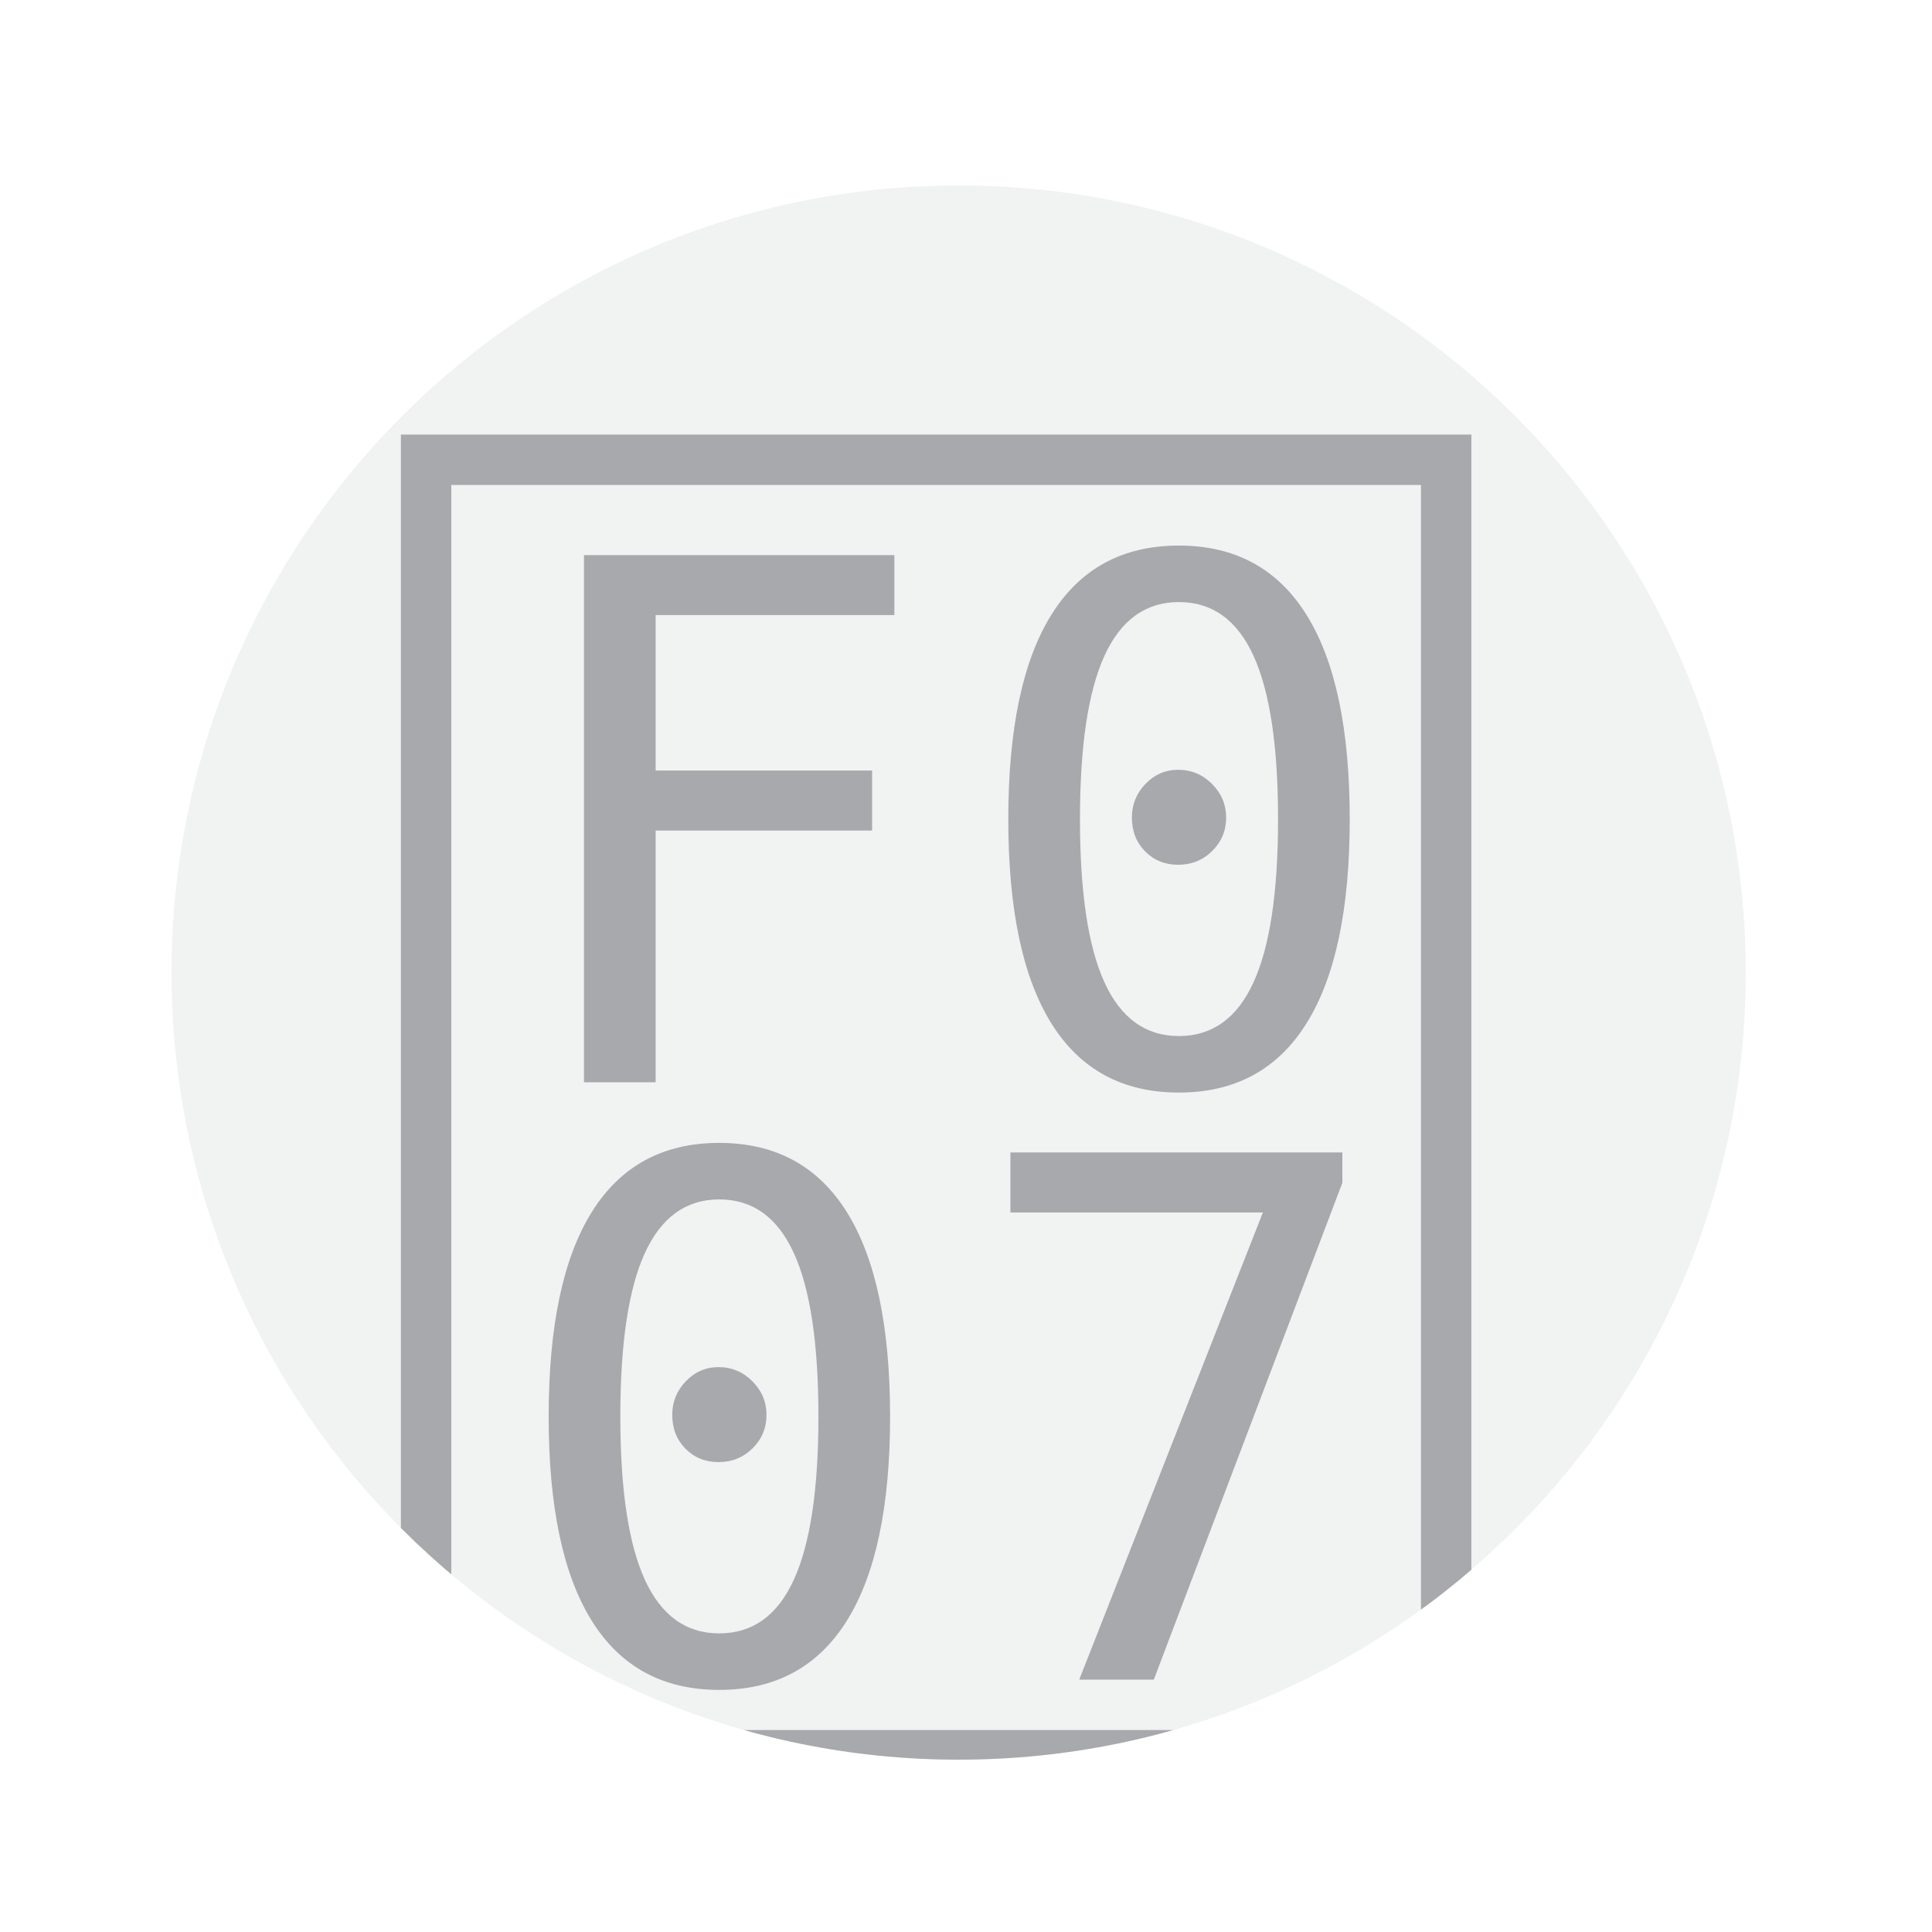
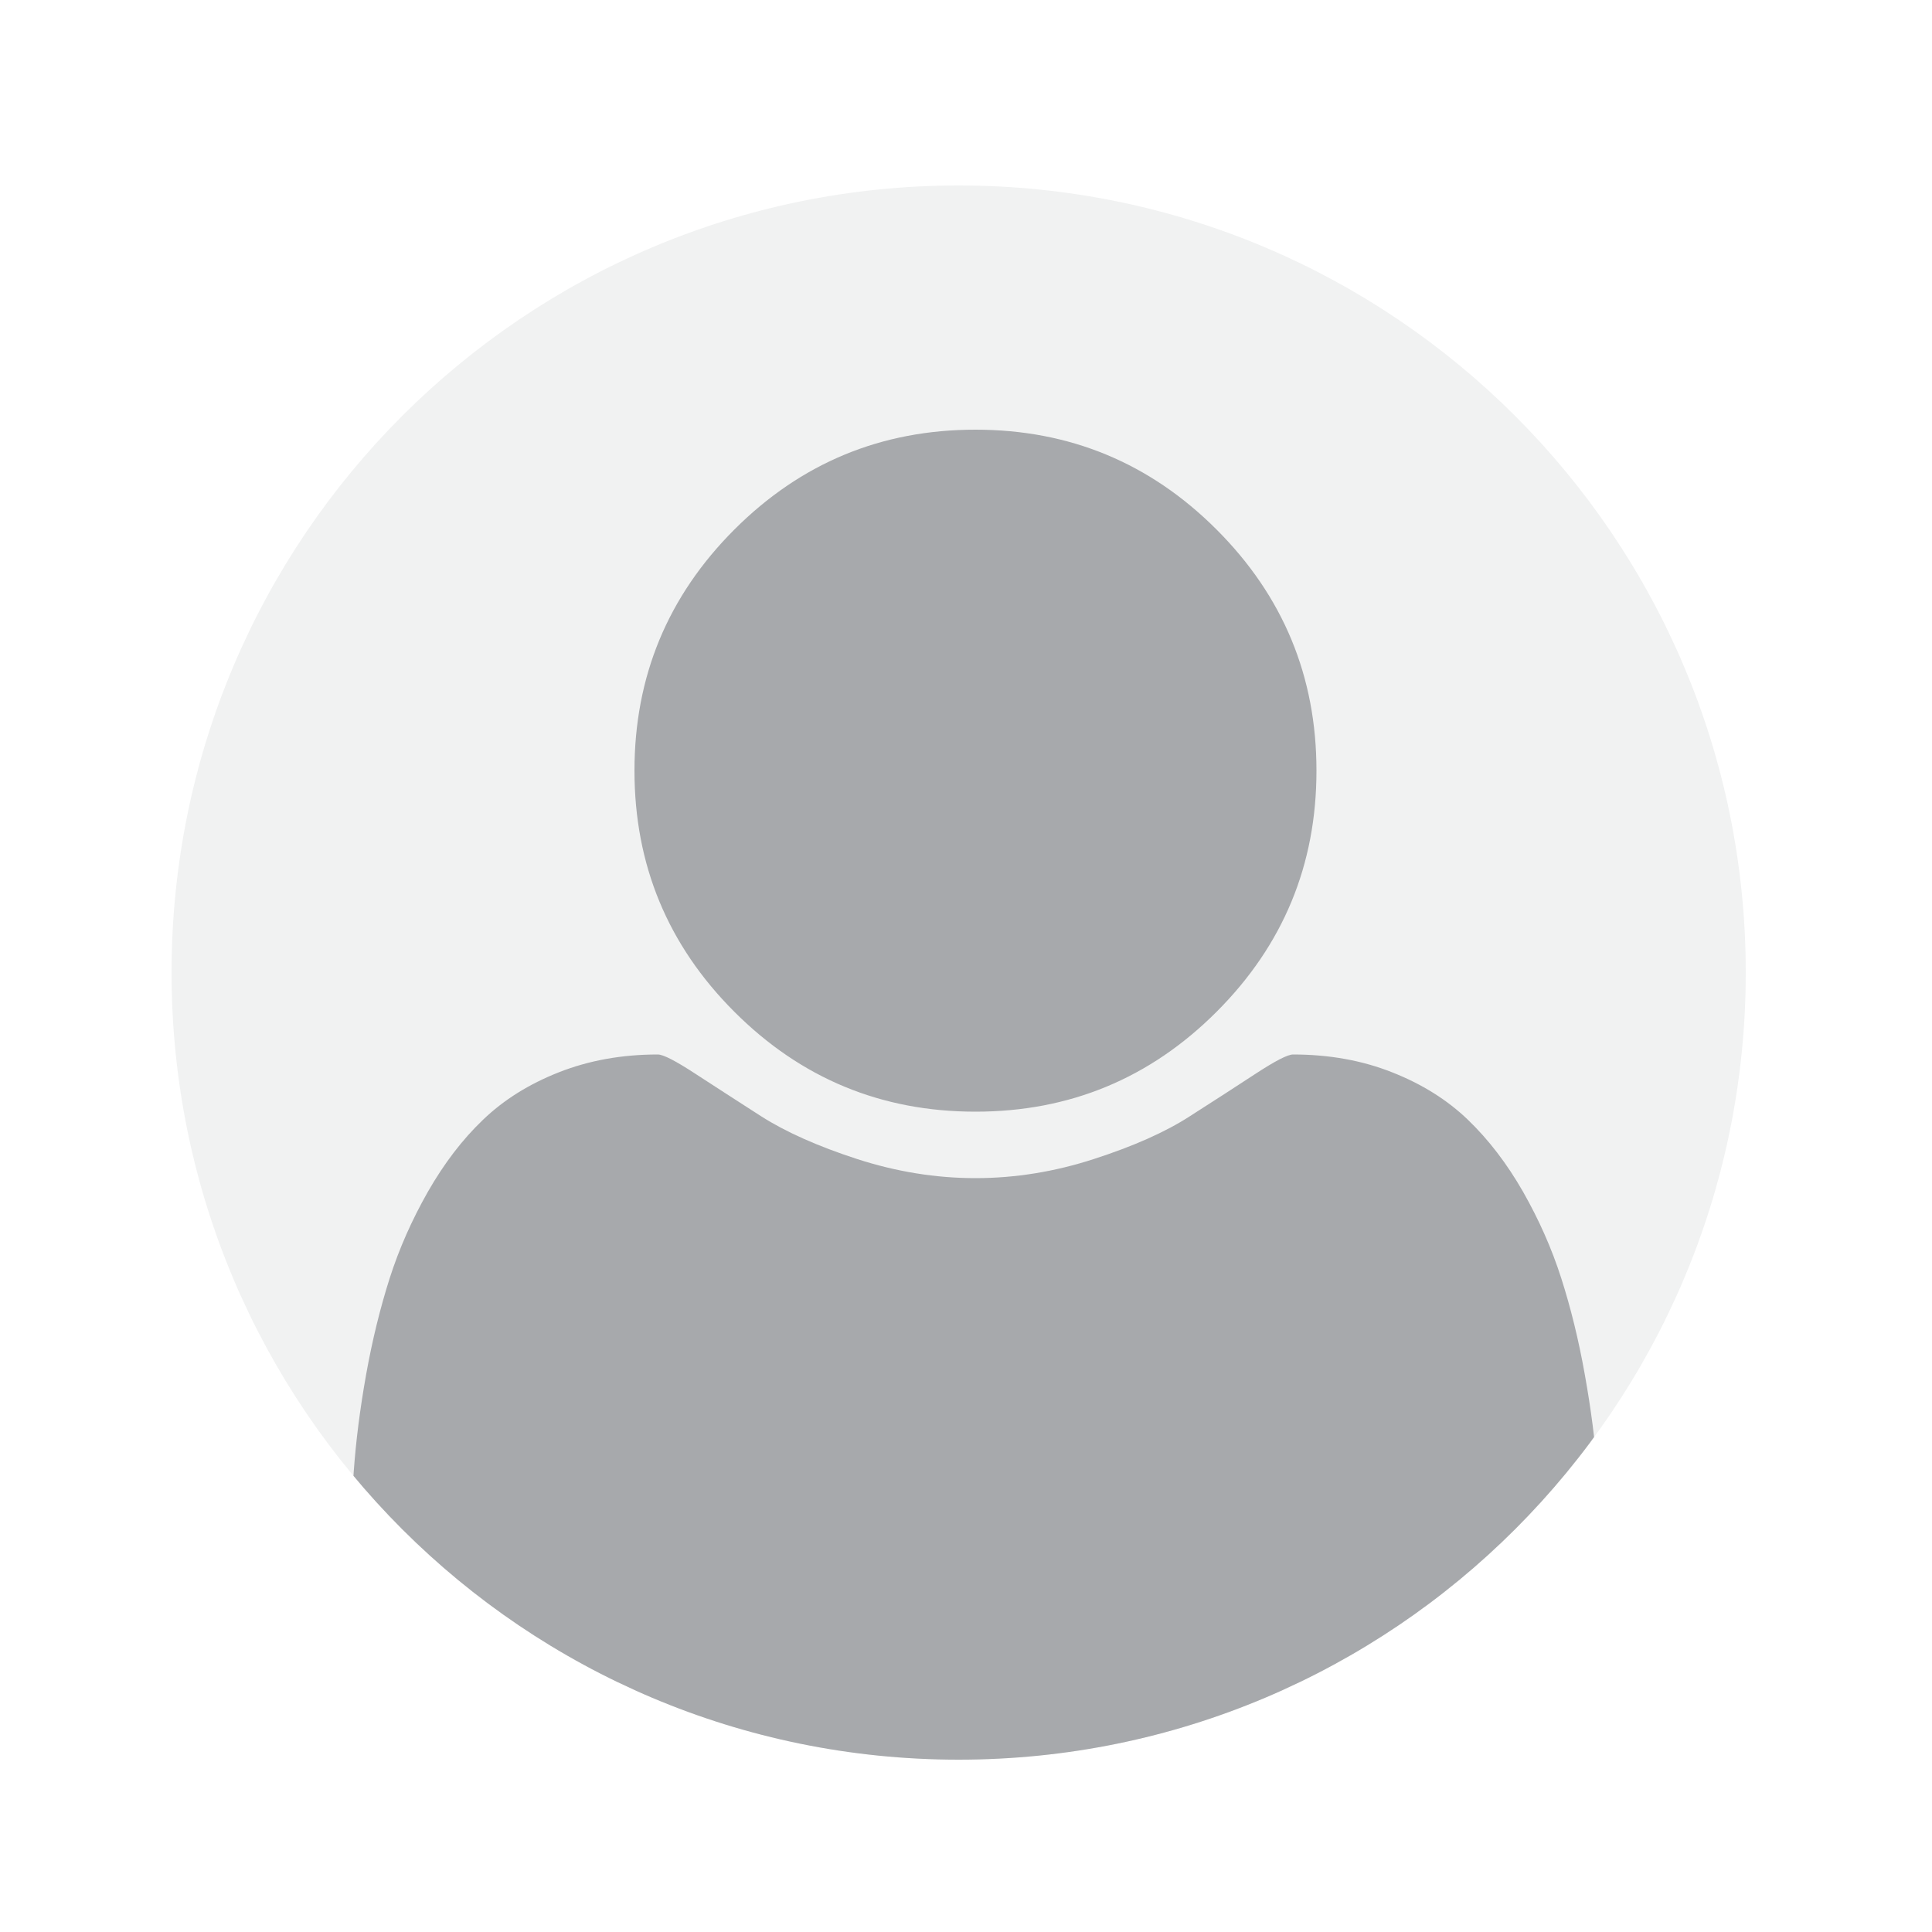
- <svg xmlns="http://www.w3.org/2000/svg" xmlns:xlink="http://www.w3.org/1999/xlink" version="1.1" id="Layer_1" x="0px" y="0px" viewBox="0 0 500 500" enable-background="new 0 0 500 500" xml:space="preserve">
+ <svg xmlns="http://www.w3.org/2000/svg" xmlns:xlink="http://www.w3.org/1999/xlink" version="1.1" id="Layer_1" x="0px" y="0px" width="1000px" height="1000px" viewBox="0 0 1000 1000" enable-background="new 0 0 1000 1000" xml:space="preserve">
  <g>
-     <circle fill="#F1F2F2" cx="248.1" cy="251.7" r="203.7" />
+     <circle fill="#F1F2F2" cx="496.2" cy="503.4" r="407.4" />
    <g>
-       <defs>
-         <circle id="SVGID_1_" cx="248.1" cy="251.7" r="203.7" />
-       </defs>
-       <clipPath id="SVGID_2_">
-         <use xlink:href="#SVGID_1_" overflow="visible" />
-       </clipPath>
-       <g clip-path="url(#SVGID_2_)">
-         <text transform="matrix(1 0 0 1 90.7127 434.6878)" fill="#A7A9AC" font-family="'FontAwesome'" font-size="411.732"></text>
+       <g>
+         <defs>
+           <circle id="SVGID_1_" cx="496.2" cy="503.4" r="407.4" />
+         </defs>
+         <clipPath id="SVGID_2_">
+           <use xlink:href="#SVGID_1_" overflow="visible" />
+         </clipPath>
+         <g clip-path="url(#SVGID_2_)">
+           <g enable-background="new    ">
+             <path fill="#A7A9AC" d="M828.4,809.2c0,36.8-11.2,65.8-33.5,87.1c-22.4,21.3-52.1,31.9-89.1,31.9H304.1       c-37.1,0-66.8-10.6-89.1-31.9c-22.4-21.3-33.5-50.3-33.5-87.1c0-16.2,0.5-32.1,1.6-47.6c1.1-15.5,3.2-32.2,6.4-50.1       c3.2-17.9,7.3-34.5,12.2-49.9c4.9-15.3,11.5-30.2,19.8-44.8c8.3-14.5,17.8-27,28.5-37.2c10.7-10.3,23.8-18.5,39.3-24.6       c15.5-6.1,32.5-9.2,51.2-9.2c2.8,0,9.2,3.3,19.3,9.9c10.1,6.6,21.5,13.9,34.2,22.1c12.7,8.1,29.3,15.5,49.6,22.1       c20.4,6.6,40.8,9.9,61.3,9.9c20.5,0,41-3.3,61.3-9.9c20.4-6.6,36.9-13.9,49.6-22.1c12.7-8.1,24.1-15.5,34.2-22.1       c10.1-6.6,16.5-9.9,19.3-9.9c18.7,0,35.8,3.1,51.2,9.2c15.5,6.1,28.6,14.3,39.3,24.6c10.7,10.3,20.2,22.7,28.5,37.2       c8.3,14.6,14.9,29.5,19.8,44.8c4.9,15.3,9,31.9,12.2,49.9c3.2,17.9,5.4,34.6,6.4,50.1C827.9,777.1,828.4,792.9,828.4,809.2z        M629.7,274.1c34.5,34.5,51.7,76.1,51.7,124.8s-17.2,90.3-51.7,124.8c-34.5,34.5-76.1,51.7-124.8,51.7       c-48.7,0-90.3-17.2-124.8-51.7c-34.5-34.5-51.7-76.1-51.7-124.8s17.2-90.3,51.7-124.8c34.5-34.5,76.1-51.7,124.8-51.7       C553.6,222.4,595.2,239.6,629.7,274.1z" />
+           </g>
+         </g>
      </g>
    </g>
  </g>
</svg>
